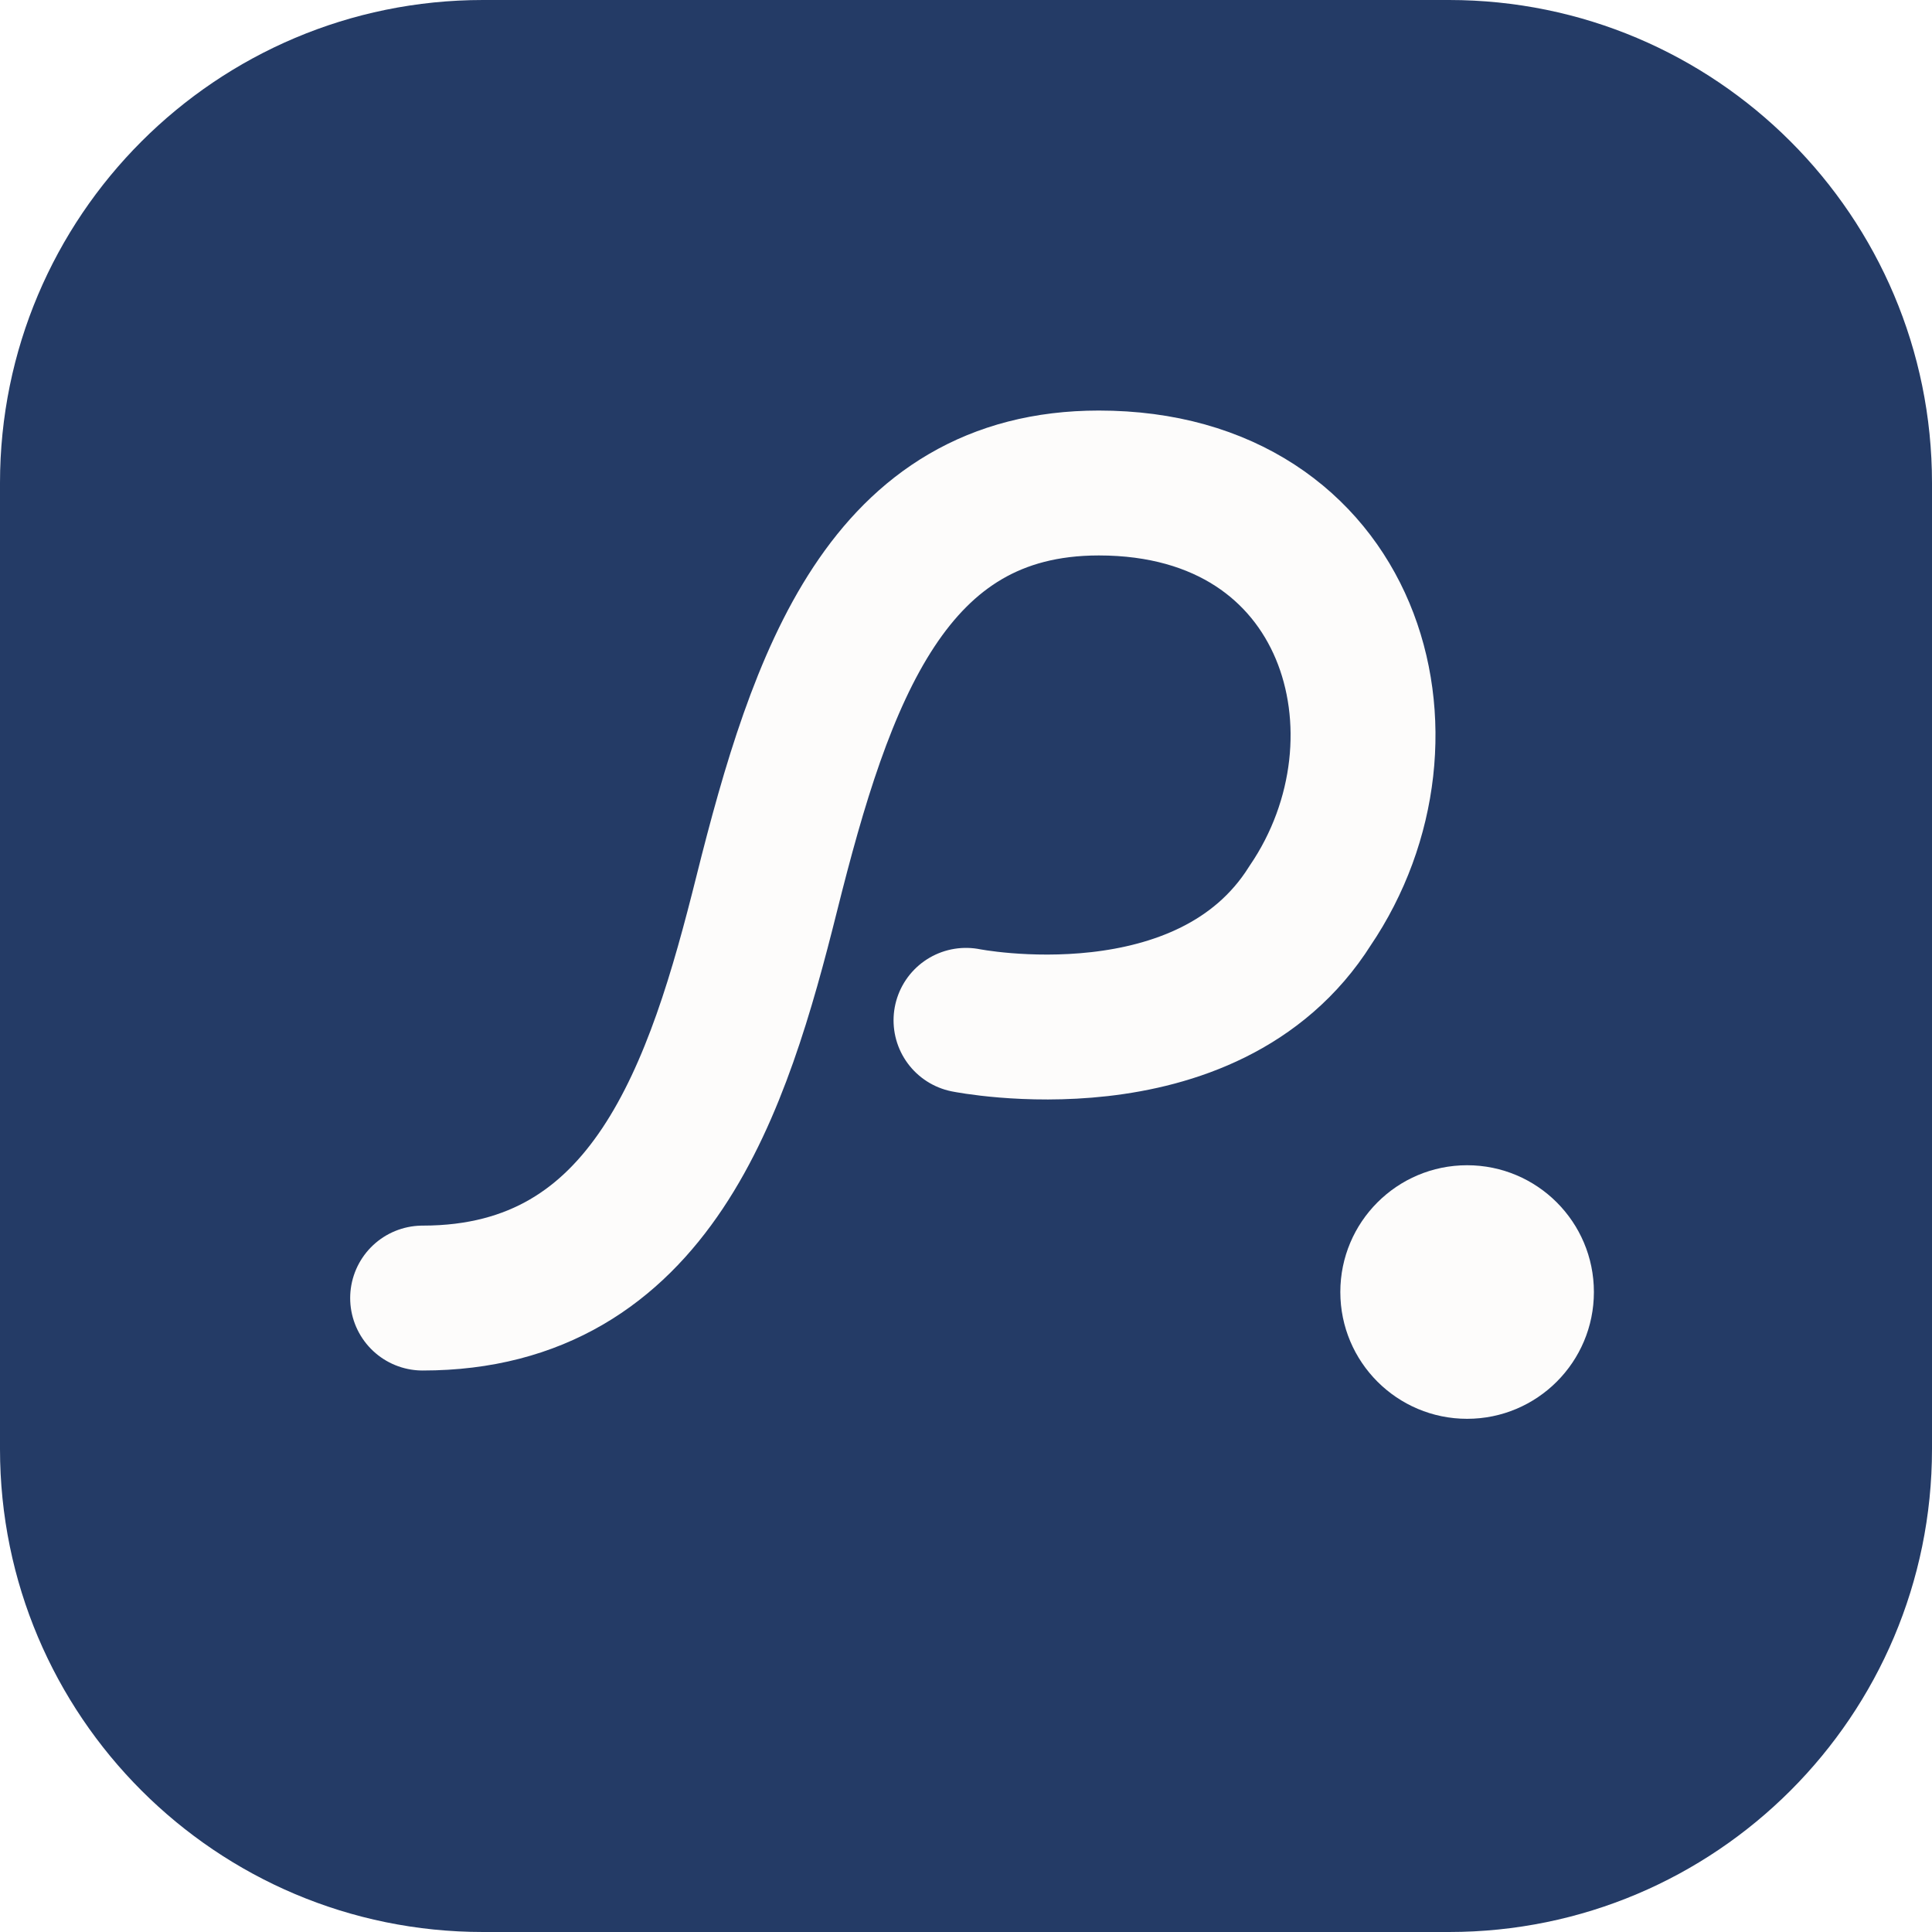
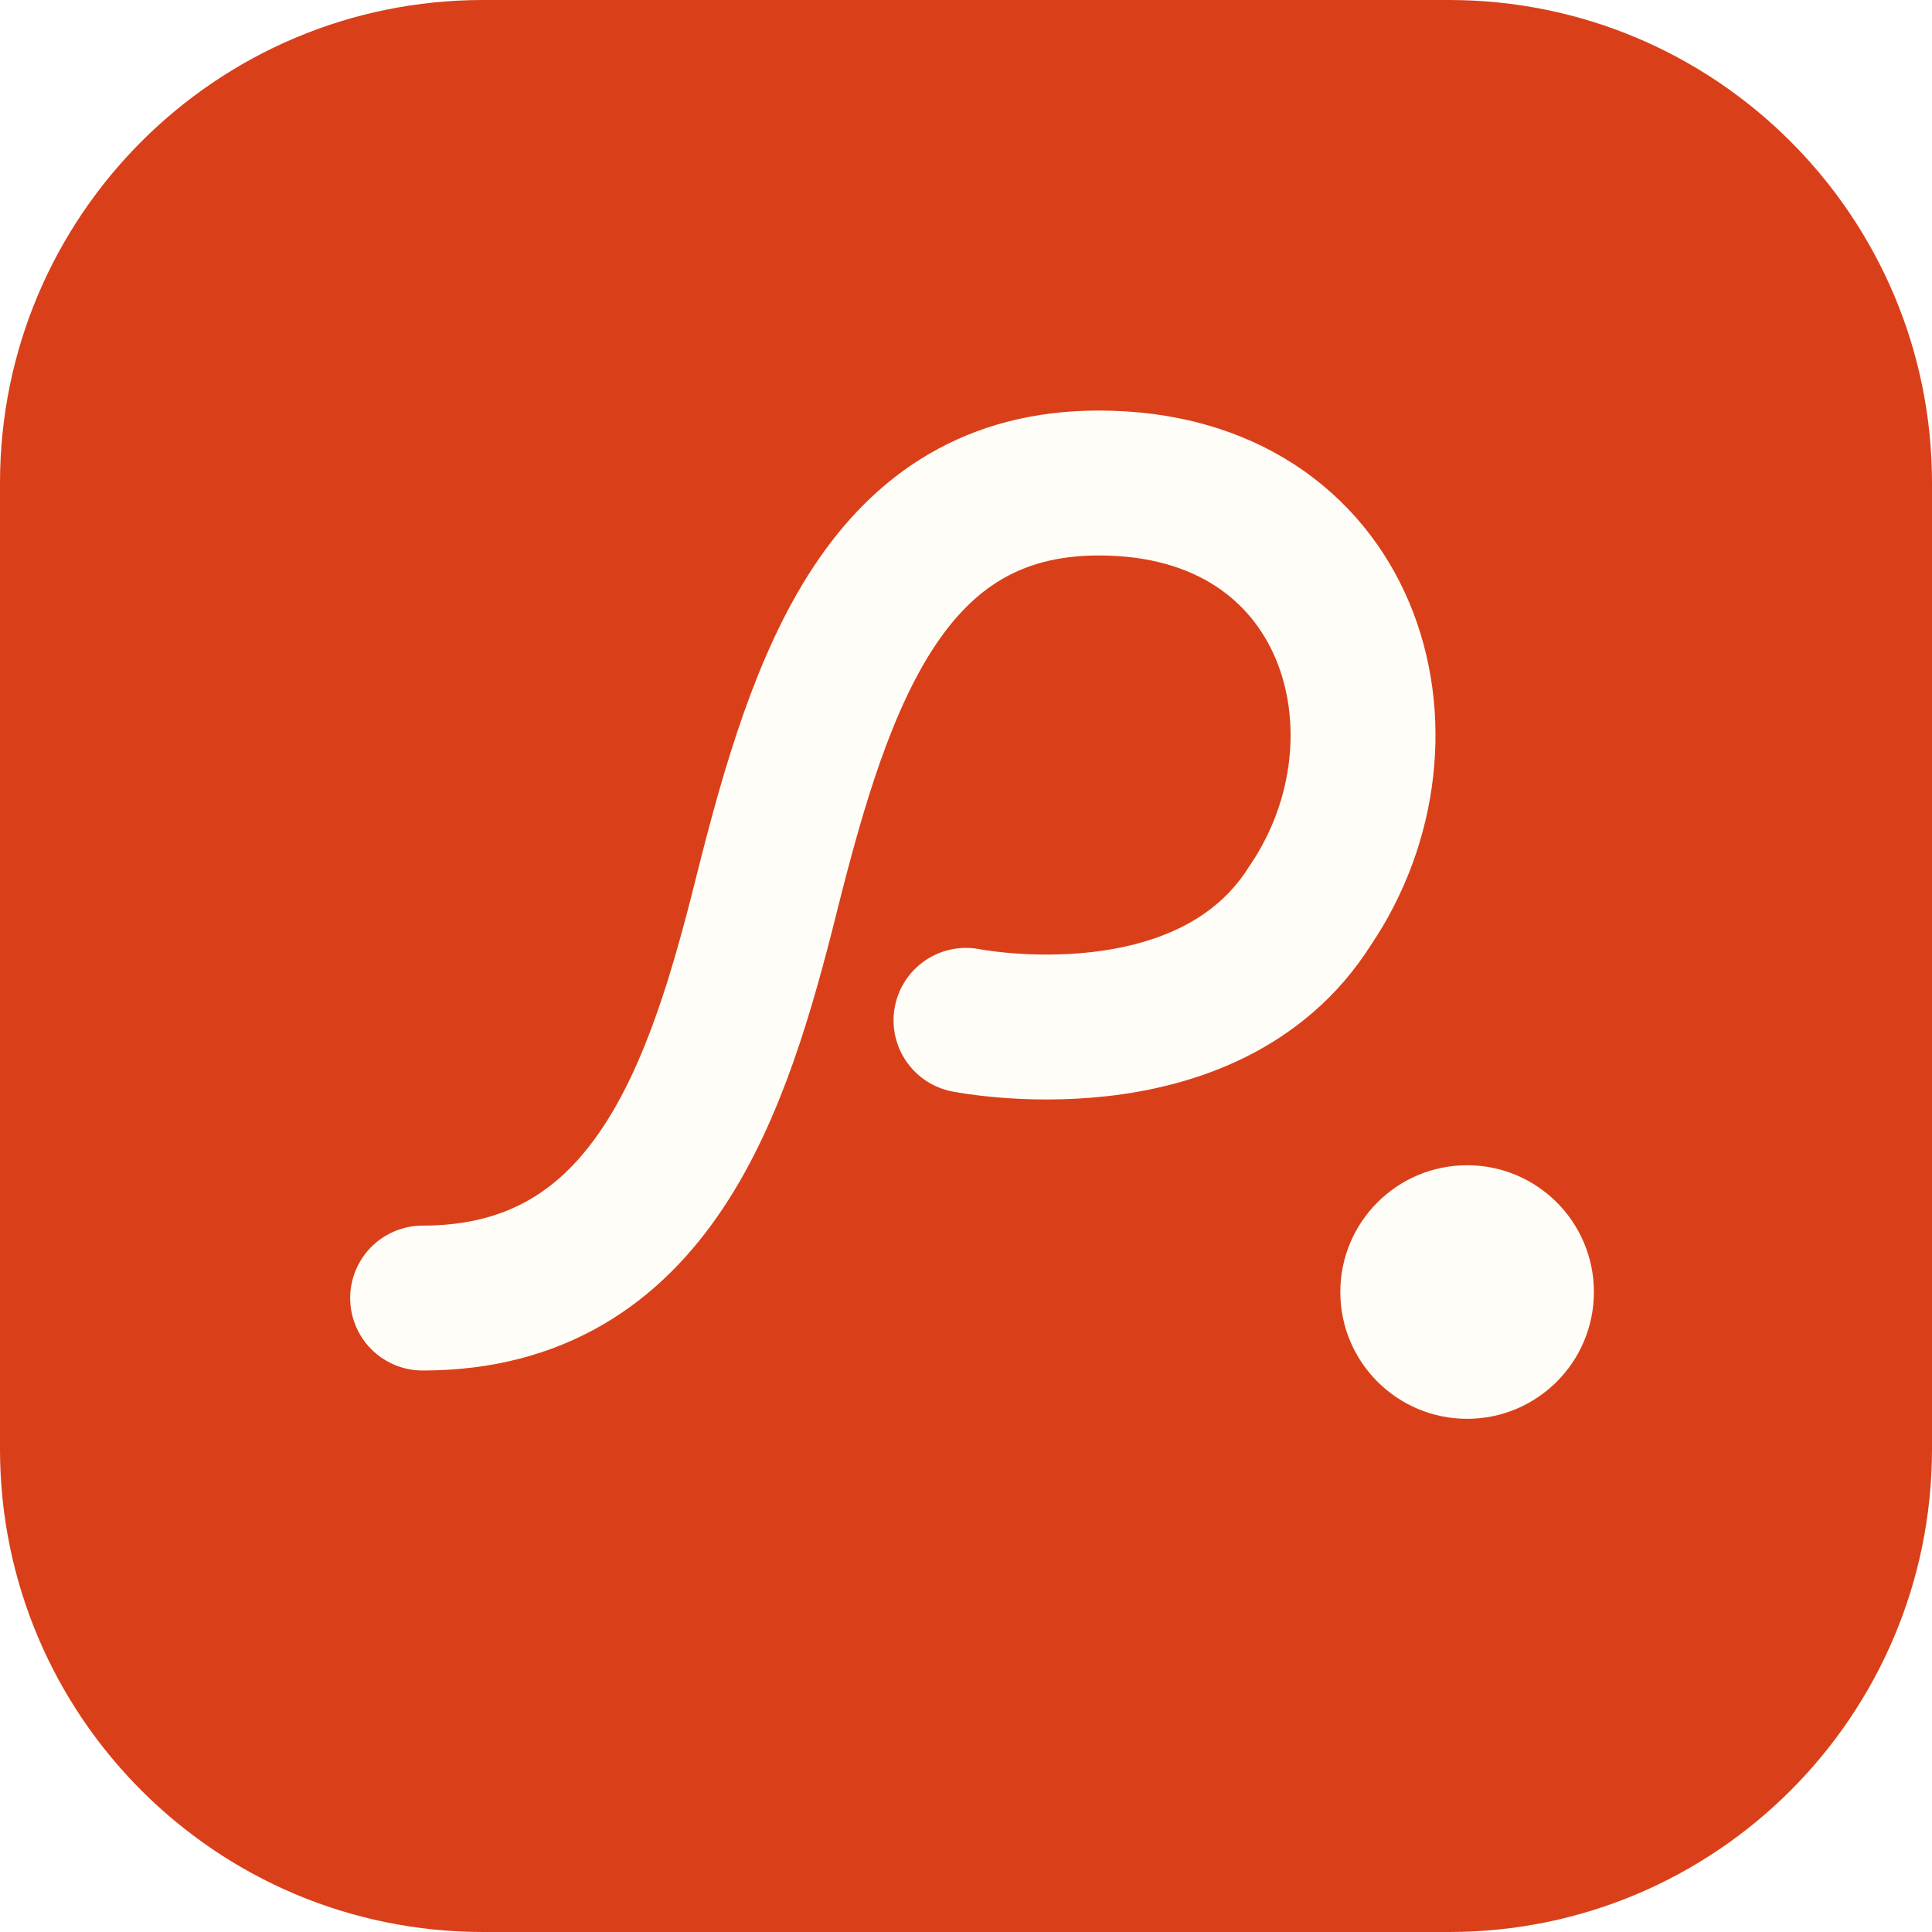
<svg xmlns="http://www.w3.org/2000/svg" viewBox="0 0 32 32">
-   <rect width="32" height="32" rx="8" fill="#243B66" />
-   <g fill="none" stroke="#FDFCFB" stroke-width="2.4" stroke-linecap="round">
+   <rect width="32" height="32" rx="8" fill="#D9401A" />
+   <g fill="none" stroke="#FFFDF7" stroke-width="2.4" stroke-linecap="round">
    <path d="M7 21.5c3.8 0 4.9-3.5 5.7-6.7C13.6 11.2 14.7 8 18.2 8c4.2 0 5.4 4.2 3.5 7-1.7 2.7-5.7 1.9-5.7 1.9" />
  </g>
-   <circle cx="24.3" cy="21.4" r="2.1" fill="#FDFCFB" />
+   <circle cx="24.3" cy="21.4" r="2.1" fill="#FFFDF7" />
</svg>
